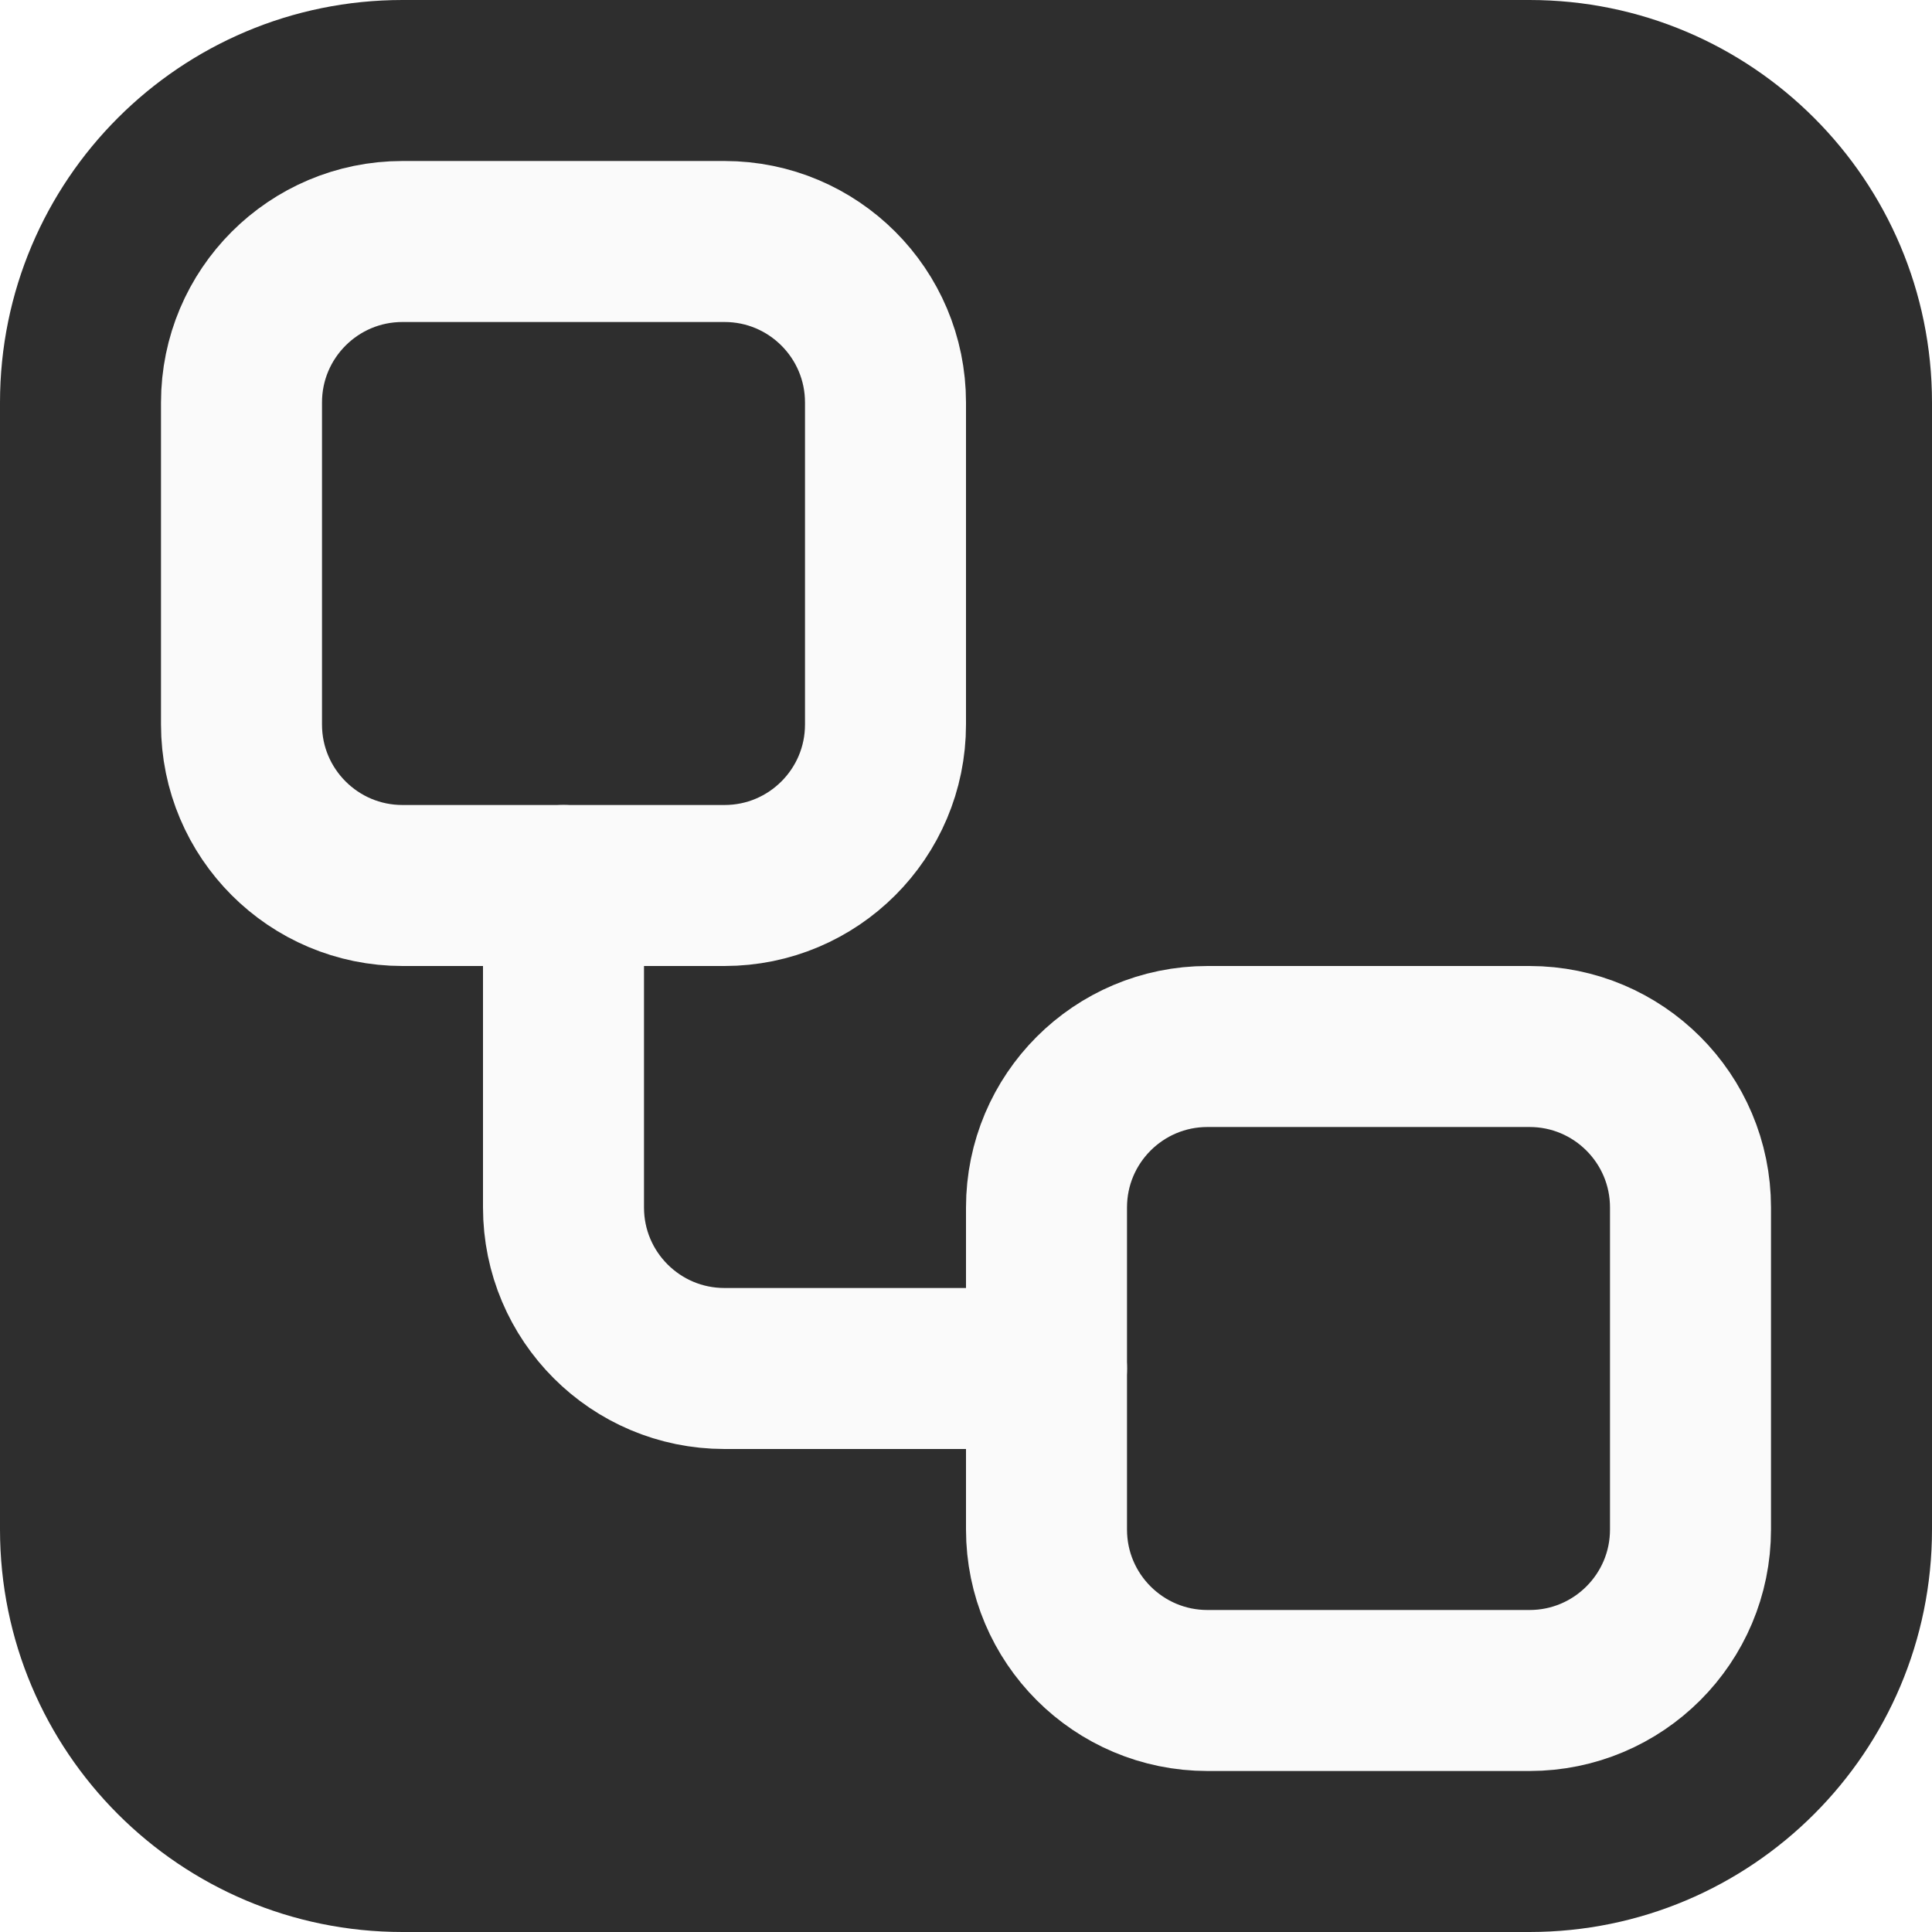
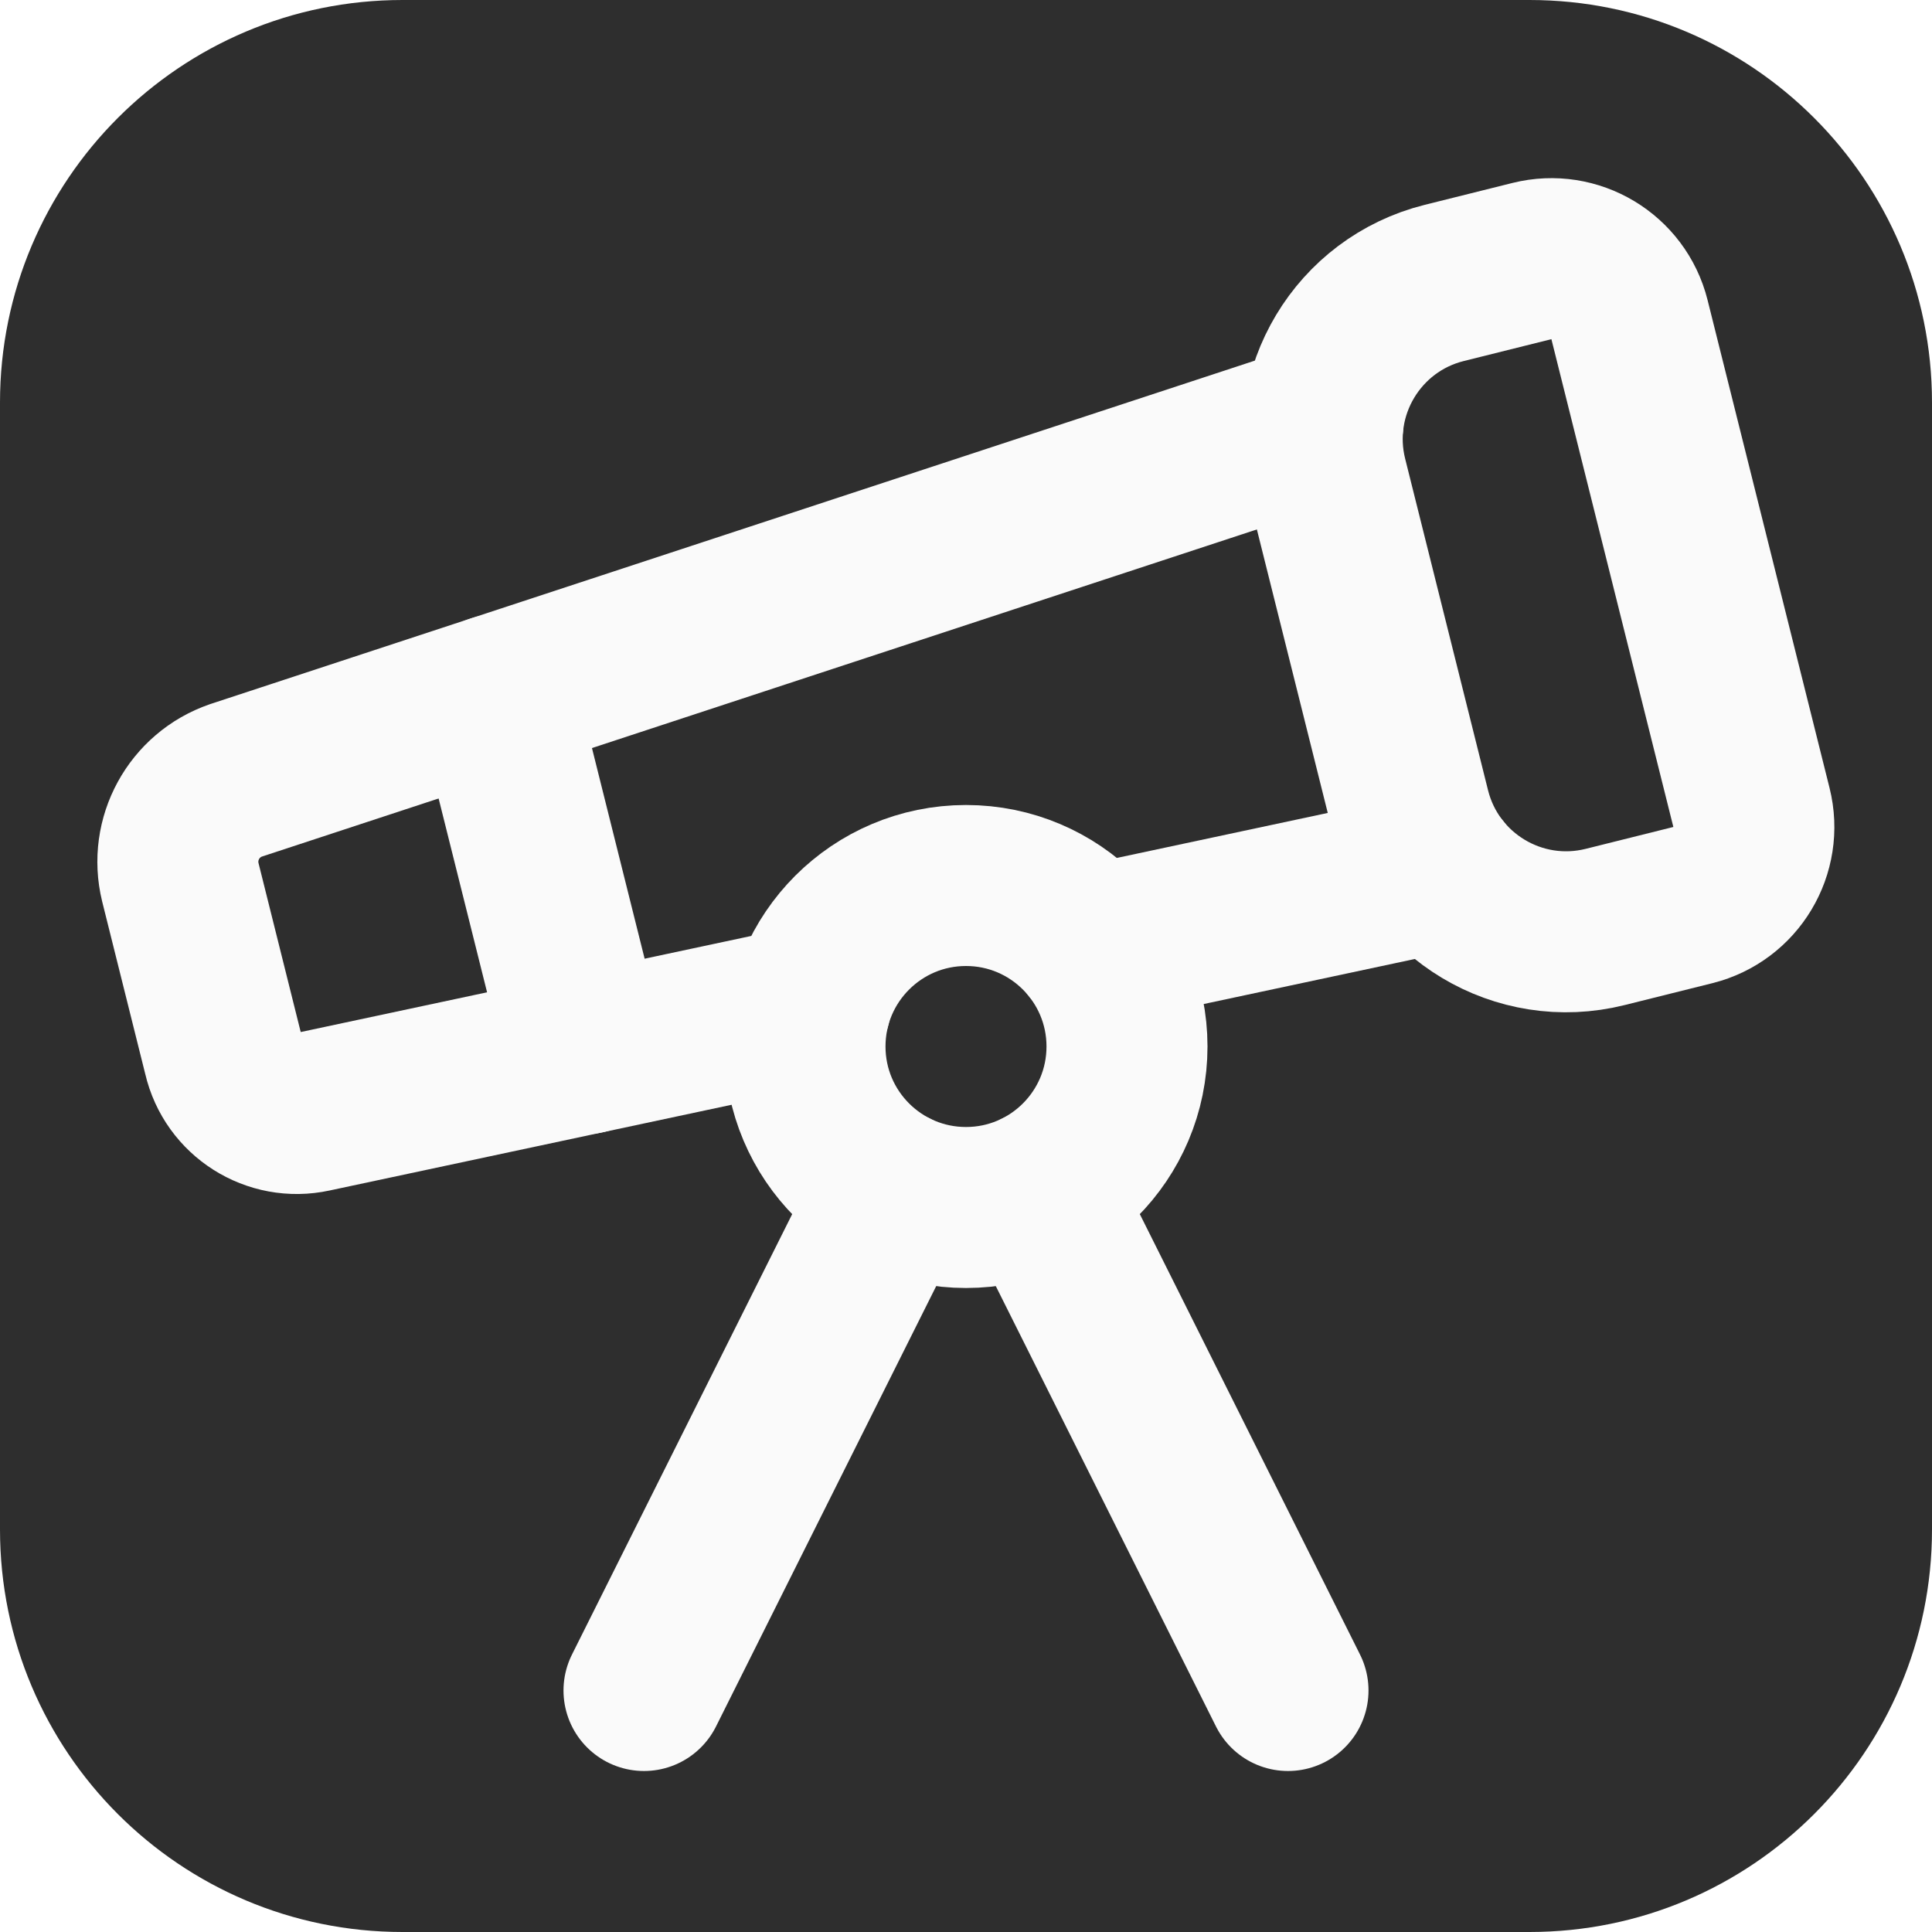
<svg xmlns="http://www.w3.org/2000/svg" viewBox="0 0 24 24">
  <rect width="24" height="24" rx="5" fill="#2e2e2e" />
  <g fill="none" stroke="#fafafa" stroke-linecap="round" stroke-linejoin="round" stroke-width="2">
-     <rect x="3" y="3" width="8" height="8" rx="2" />
-     <path d="M7 11v4a2 2 0 0 0 2 2h4" />
-     <rect x="13" y="13" width="8" height="8" rx="2" />
+     <path d="m10.065 12.493-6.18 1.318a.934.934 0 0 1-1.108-.702l-.537-2.15a1.07 1.07 0 0 1 .691-1.265l13.504-4.44" />
+     <path d="m13.56 11.747 4.332-.924" />
+     <path d="m16 21-3.105-6.21" />
+     <path d="M16.485 5.94a2 2 0 0 1 1.455-2.425l1.09-.272a1 1 0 0 1 1.212.727l1.515 6.06a1 1 0 0 1-.727 1.213l-1.09.272a2 2 0 0 1-2.425-1.455z" />
+     <path d="m6.158 8.633 1.114 4.456" />
+     <path d="m8 21 3.105-6.21" />
+     <circle cx="12" cy="13" r="2" />
  </g>
</svg>
